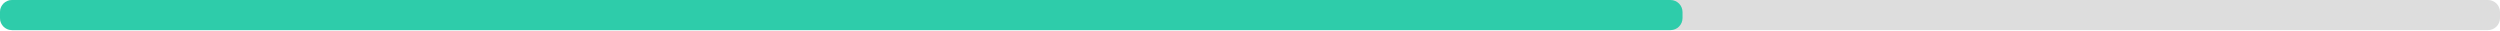
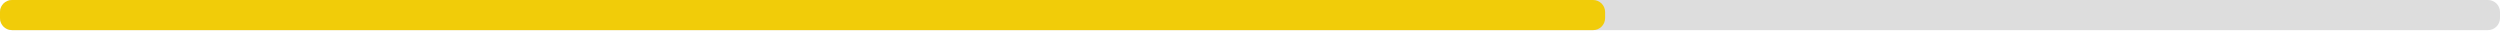
<svg xmlns="http://www.w3.org/2000/svg" width="830" height="10">
  <g>
    <rect style="fill: #ddd;" height="10" width="830" rx="4" y="0" x="0" />
-     <rect style="fill: #2eccaa;" height="10" width="558.6" rx="4" y="0" x="0" />
+     <rect style="fill: #f1cc09;" height="10" width="532.9" rx="4" y="0" x="0" />
  </g>
</svg>
